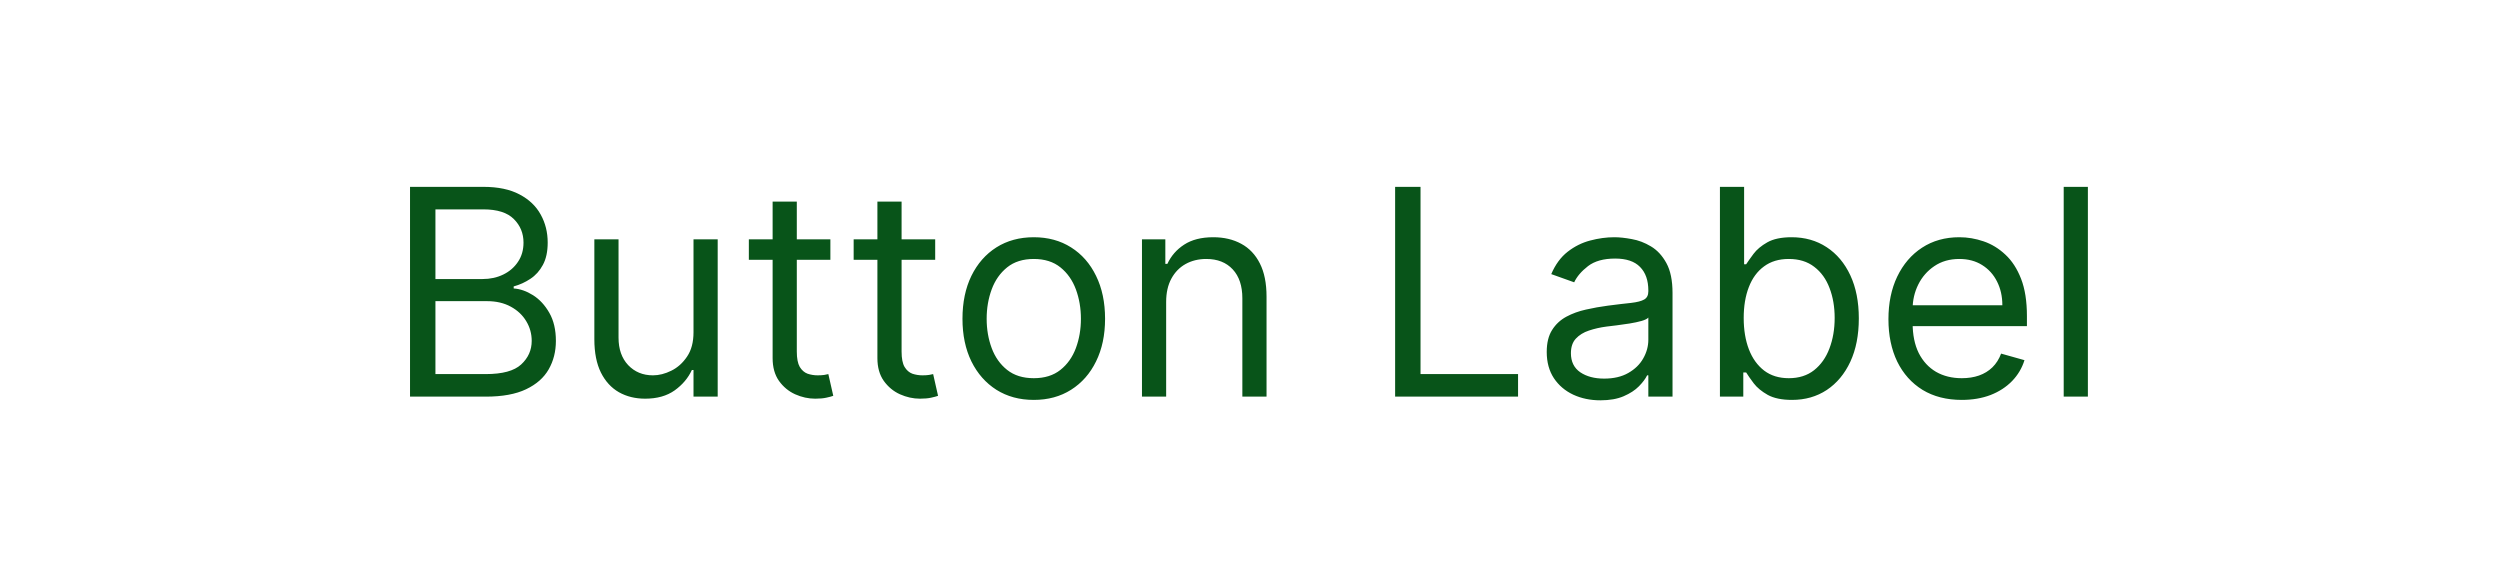
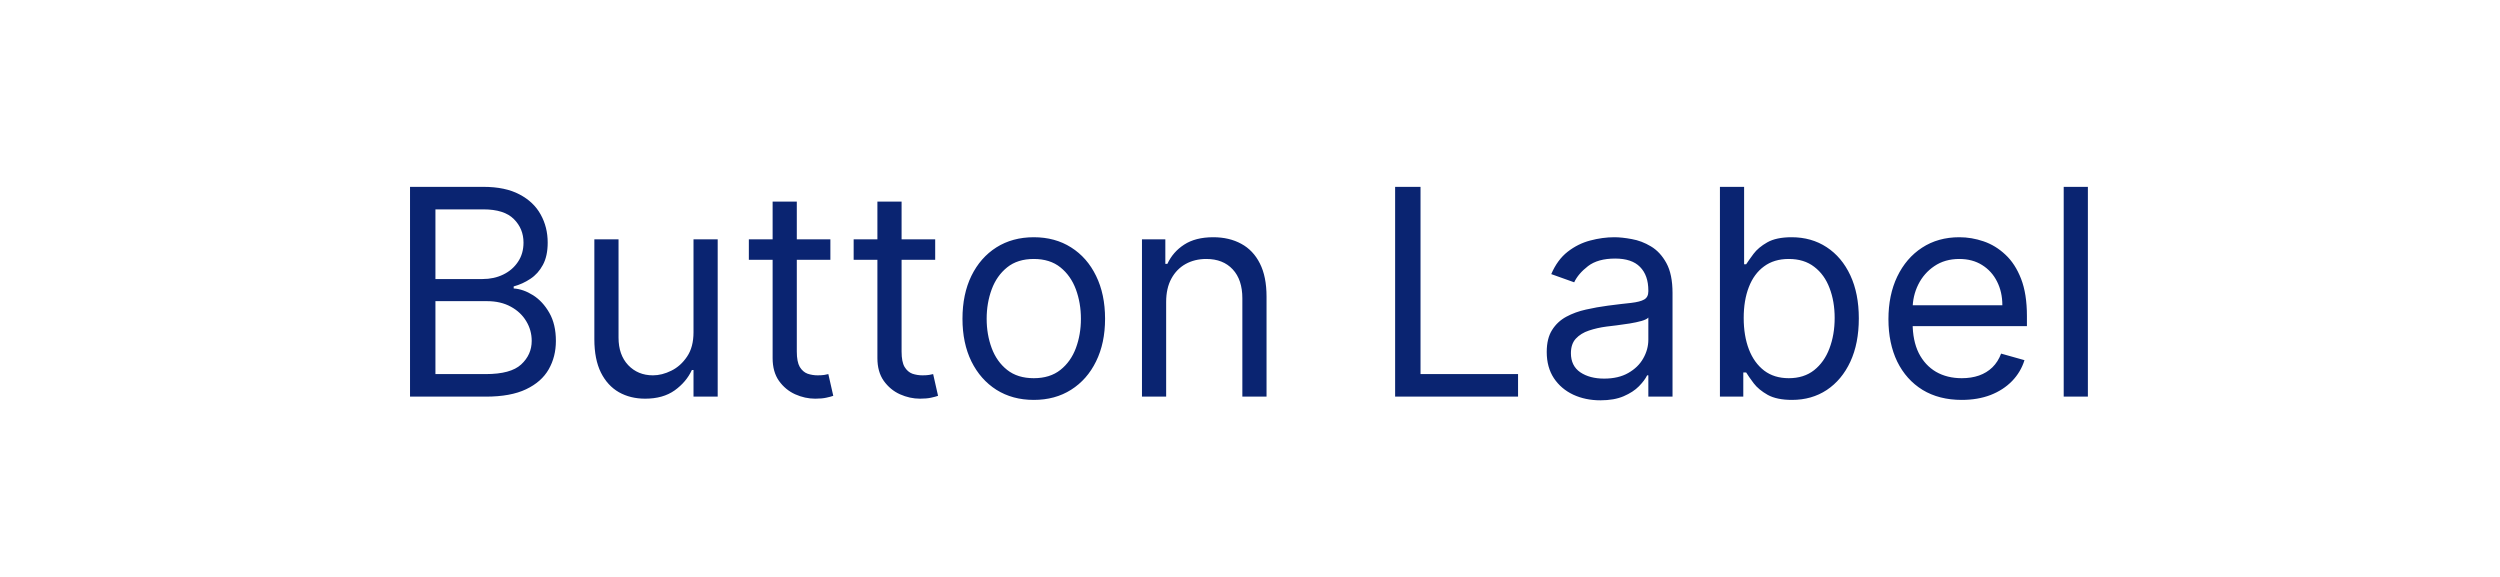
<svg xmlns="http://www.w3.org/2000/svg" width="104" height="24" viewBox="0 0 104 24" fill="none">
-   <path d="M17.057 16.5V7.773H20.108C20.716 7.773 21.217 7.878 21.612 8.088C22.007 8.295 22.301 8.575 22.494 8.928C22.688 9.277 22.784 9.665 22.784 10.091C22.784 10.466 22.717 10.776 22.584 11.02C22.453 11.264 22.28 11.457 22.064 11.599C21.851 11.742 21.619 11.847 21.369 11.915V12C21.636 12.017 21.905 12.111 22.175 12.281C22.445 12.452 22.671 12.696 22.852 13.014C23.034 13.332 23.125 13.722 23.125 14.182C23.125 14.619 23.026 15.013 22.827 15.362C22.628 15.712 22.314 15.989 21.885 16.193C21.456 16.398 20.898 16.5 20.21 16.5H17.057ZM18.114 15.562H20.21C20.901 15.562 21.391 15.429 21.68 15.162C21.973 14.892 22.119 14.565 22.119 14.182C22.119 13.886 22.044 13.614 21.893 13.364C21.743 13.111 21.528 12.909 21.25 12.758C20.972 12.605 20.642 12.528 20.261 12.528H18.114V15.562ZM18.114 11.608H20.074C20.392 11.608 20.679 11.546 20.935 11.421C21.193 11.296 21.398 11.119 21.548 10.892C21.702 10.665 21.778 10.398 21.778 10.091C21.778 9.707 21.645 9.382 21.378 9.115C21.111 8.845 20.688 8.71 20.108 8.71H18.114V11.608ZM28.85 13.824V9.955H29.856V16.5H28.85V15.392H28.782C28.629 15.724 28.39 16.007 28.066 16.24C27.742 16.47 27.333 16.585 26.839 16.585C26.43 16.585 26.066 16.496 25.748 16.317C25.43 16.135 25.18 15.862 24.998 15.499C24.816 15.132 24.725 14.671 24.725 14.114V9.955H25.731V14.046C25.731 14.523 25.864 14.903 26.131 15.188C26.401 15.472 26.745 15.614 27.163 15.614C27.413 15.614 27.667 15.55 27.925 15.422C28.187 15.294 28.405 15.098 28.582 14.834C28.761 14.57 28.85 14.233 28.85 13.824ZM34.544 9.955V10.807H31.152V9.955H34.544ZM32.141 8.386H33.147V14.625C33.147 14.909 33.188 15.122 33.27 15.264C33.355 15.403 33.463 15.497 33.594 15.546C33.728 15.591 33.868 15.614 34.016 15.614C34.127 15.614 34.218 15.608 34.289 15.597C34.36 15.582 34.416 15.571 34.459 15.562L34.664 16.466C34.596 16.491 34.5 16.517 34.378 16.543C34.256 16.571 34.101 16.585 33.914 16.585C33.63 16.585 33.351 16.524 33.078 16.402C32.809 16.28 32.584 16.094 32.405 15.844C32.229 15.594 32.141 15.278 32.141 14.898V8.386ZM38.904 9.955V10.807H35.512V9.955H38.904ZM36.5 8.386H37.506V14.625C37.506 14.909 37.547 15.122 37.63 15.264C37.715 15.403 37.823 15.497 37.953 15.546C38.087 15.591 38.228 15.614 38.375 15.614C38.486 15.614 38.577 15.608 38.648 15.597C38.719 15.582 38.776 15.571 38.819 15.562L39.023 16.466C38.955 16.491 38.86 16.517 38.738 16.543C38.615 16.571 38.461 16.585 38.273 16.585C37.989 16.585 37.711 16.524 37.438 16.402C37.168 16.28 36.944 16.094 36.765 15.844C36.588 15.594 36.5 15.278 36.5 14.898V8.386ZM43.005 16.636C42.414 16.636 41.896 16.496 41.45 16.215C41.007 15.933 40.66 15.54 40.41 15.034C40.163 14.528 40.039 13.938 40.039 13.261C40.039 12.579 40.163 11.984 40.41 11.476C40.66 10.967 41.007 10.572 41.45 10.291C41.896 10.01 42.414 9.869 43.005 9.869C43.596 9.869 44.113 10.01 44.556 10.291C45.002 10.572 45.349 10.967 45.596 11.476C45.846 11.984 45.971 12.579 45.971 13.261C45.971 13.938 45.846 14.528 45.596 15.034C45.349 15.54 45.002 15.933 44.556 16.215C44.113 16.496 43.596 16.636 43.005 16.636ZM43.005 15.733C43.454 15.733 43.824 15.618 44.113 15.388C44.403 15.158 44.617 14.855 44.757 14.48C44.896 14.105 44.966 13.699 44.966 13.261C44.966 12.824 44.896 12.416 44.757 12.038C44.617 11.661 44.403 11.355 44.113 11.122C43.824 10.889 43.454 10.773 43.005 10.773C42.556 10.773 42.187 10.889 41.897 11.122C41.608 11.355 41.393 11.661 41.254 12.038C41.115 12.416 41.045 12.824 41.045 13.261C41.045 13.699 41.115 14.105 41.254 14.48C41.393 14.855 41.608 15.158 41.897 15.388C42.187 15.618 42.556 15.733 43.005 15.733ZM48.512 12.562V16.5H47.506V9.955H48.478V10.977H48.563C48.717 10.645 48.95 10.378 49.262 10.176C49.575 9.972 49.978 9.869 50.472 9.869C50.916 9.869 51.303 9.96 51.636 10.142C51.968 10.321 52.227 10.594 52.411 10.96C52.596 11.324 52.688 11.784 52.688 12.341V16.5H51.682V12.409C51.682 11.895 51.549 11.494 51.282 11.207C51.015 10.918 50.648 10.773 50.182 10.773C49.861 10.773 49.575 10.842 49.322 10.982C49.072 11.121 48.874 11.324 48.729 11.591C48.584 11.858 48.512 12.182 48.512 12.562ZM58.037 16.5V7.773H59.094V15.562H63.151V16.5H58.037ZM66.577 16.653C66.162 16.653 65.786 16.575 65.448 16.419C65.11 16.26 64.841 16.031 64.642 15.733C64.444 15.432 64.344 15.068 64.344 14.642C64.344 14.267 64.418 13.963 64.566 13.73C64.713 13.494 64.911 13.31 65.158 13.176C65.405 13.043 65.678 12.943 65.976 12.878C66.277 12.81 66.58 12.756 66.884 12.716C67.282 12.665 67.604 12.626 67.851 12.601C68.101 12.572 68.283 12.526 68.397 12.46C68.513 12.395 68.571 12.281 68.571 12.119V12.085C68.571 11.665 68.456 11.338 68.226 11.105C67.999 10.872 67.654 10.756 67.191 10.756C66.711 10.756 66.334 10.861 66.061 11.071C65.789 11.281 65.597 11.506 65.486 11.744L64.532 11.403C64.702 11.006 64.929 10.696 65.213 10.474C65.5 10.25 65.813 10.094 66.151 10.006C66.492 9.915 66.827 9.869 67.157 9.869C67.367 9.869 67.608 9.895 67.881 9.946C68.157 9.994 68.422 10.095 68.678 10.249C68.936 10.402 69.151 10.633 69.321 10.943C69.492 11.253 69.577 11.668 69.577 12.188V16.5H68.571V15.614H68.52C68.452 15.756 68.338 15.908 68.179 16.07C68.02 16.232 67.809 16.369 67.544 16.483C67.28 16.597 66.958 16.653 66.577 16.653ZM66.731 15.75C67.128 15.75 67.463 15.672 67.736 15.516C68.012 15.359 68.219 15.158 68.358 14.911C68.5 14.663 68.571 14.403 68.571 14.131V13.21C68.529 13.261 68.435 13.308 68.29 13.351C68.148 13.391 67.983 13.426 67.796 13.457C67.611 13.486 67.431 13.511 67.255 13.534C67.081 13.554 66.941 13.571 66.833 13.585C66.571 13.619 66.327 13.675 66.1 13.751C65.875 13.825 65.694 13.938 65.554 14.088C65.418 14.236 65.35 14.438 65.35 14.693C65.35 15.043 65.479 15.307 65.738 15.486C65.999 15.662 66.33 15.75 66.731 15.75ZM71.549 16.5V7.773H72.555V10.994H72.64C72.714 10.881 72.816 10.736 72.947 10.56C73.08 10.381 73.271 10.222 73.518 10.082C73.768 9.94 74.106 9.869 74.532 9.869C75.083 9.869 75.569 10.007 75.989 10.283C76.41 10.558 76.738 10.949 76.974 11.454C77.21 11.96 77.327 12.557 77.327 13.244C77.327 13.938 77.21 14.538 76.974 15.047C76.738 15.553 76.411 15.945 75.994 16.223C75.576 16.499 75.094 16.636 74.549 16.636C74.129 16.636 73.792 16.567 73.539 16.428C73.286 16.285 73.092 16.125 72.955 15.946C72.819 15.764 72.714 15.614 72.64 15.494H72.521V16.5H71.549ZM72.538 13.227C72.538 13.722 72.61 14.158 72.755 14.536C72.9 14.911 73.112 15.204 73.39 15.418C73.668 15.628 74.009 15.733 74.413 15.733C74.833 15.733 75.184 15.622 75.465 15.401C75.749 15.176 75.962 14.875 76.104 14.497C76.249 14.117 76.322 13.693 76.322 13.227C76.322 12.767 76.251 12.352 76.109 11.983C75.969 11.611 75.758 11.317 75.474 11.101C75.192 10.882 74.839 10.773 74.413 10.773C74.004 10.773 73.66 10.876 73.381 11.084C73.103 11.288 72.893 11.575 72.751 11.945C72.609 12.311 72.538 12.739 72.538 13.227ZM81.61 16.636C80.979 16.636 80.435 16.497 79.978 16.219C79.523 15.938 79.173 15.546 78.925 15.043C78.681 14.537 78.559 13.949 78.559 13.278C78.559 12.608 78.681 12.017 78.925 11.506C79.173 10.992 79.516 10.591 79.957 10.304C80.4 10.014 80.917 9.869 81.508 9.869C81.849 9.869 82.185 9.926 82.518 10.04C82.85 10.153 83.153 10.338 83.425 10.594C83.698 10.847 83.915 11.182 84.077 11.599C84.239 12.017 84.32 12.531 84.32 13.142V13.568H79.275V12.699H83.298C83.298 12.329 83.224 12 83.076 11.71C82.931 11.421 82.724 11.192 82.454 11.024C82.187 10.857 81.871 10.773 81.508 10.773C81.107 10.773 80.761 10.872 80.468 11.071C80.178 11.267 79.955 11.523 79.799 11.838C79.643 12.153 79.565 12.492 79.565 12.852V13.432C79.565 13.926 79.65 14.345 79.82 14.689C79.994 15.03 80.234 15.29 80.54 15.469C80.847 15.645 81.204 15.733 81.61 15.733C81.874 15.733 82.113 15.696 82.326 15.622C82.542 15.546 82.728 15.432 82.884 15.281C83.04 15.128 83.161 14.938 83.246 14.71L84.218 14.983C84.116 15.312 83.944 15.602 83.702 15.852C83.461 16.099 83.163 16.293 82.808 16.432C82.452 16.568 82.053 16.636 81.61 16.636ZM86.856 7.773V16.5H85.85V7.773H86.856Z" fill="#085419" />
+   <path d="M17.057 16.5V7.773H20.108C20.716 7.773 21.217 7.878 21.612 8.088C22.007 8.295 22.301 8.575 22.494 8.928C22.688 9.277 22.784 9.665 22.784 10.091C22.784 10.466 22.717 10.776 22.584 11.02C22.453 11.264 22.28 11.457 22.064 11.599C21.851 11.742 21.619 11.847 21.369 11.915V12C21.636 12.017 21.905 12.111 22.175 12.281C22.445 12.452 22.671 12.696 22.852 13.014C23.034 13.332 23.125 13.722 23.125 14.182C23.125 14.619 23.026 15.013 22.827 15.362C22.628 15.712 22.314 15.989 21.885 16.193C21.456 16.398 20.898 16.5 20.21 16.5H17.057ZM18.114 15.562H20.21C20.901 15.562 21.391 15.429 21.68 15.162C21.973 14.892 22.119 14.565 22.119 14.182C22.119 13.886 22.044 13.614 21.893 13.364C21.743 13.111 21.528 12.909 21.25 12.758C20.972 12.605 20.642 12.528 20.261 12.528H18.114V15.562ZM18.114 11.608H20.074C20.392 11.608 20.679 11.546 20.935 11.421C21.193 11.296 21.398 11.119 21.548 10.892C21.702 10.665 21.778 10.398 21.778 10.091C21.778 9.707 21.645 9.382 21.378 9.115C21.111 8.845 20.688 8.71 20.108 8.71H18.114V11.608ZM28.85 13.824V9.955H29.856V16.5H28.85V15.392H28.782C28.629 15.724 28.39 16.007 28.066 16.24C27.742 16.47 27.333 16.585 26.839 16.585C26.43 16.585 26.066 16.496 25.748 16.317C25.43 16.135 25.18 15.862 24.998 15.499C24.816 15.132 24.725 14.671 24.725 14.114V9.955H25.731V14.046C25.731 14.523 25.864 14.903 26.131 15.188C26.401 15.472 26.745 15.614 27.163 15.614C27.413 15.614 27.667 15.55 27.925 15.422C28.187 15.294 28.405 15.098 28.582 14.834C28.761 14.57 28.85 14.233 28.85 13.824ZM34.544 9.955V10.807H31.152V9.955H34.544ZM32.141 8.386H33.147V14.625C33.147 14.909 33.188 15.122 33.27 15.264C33.355 15.403 33.463 15.497 33.594 15.546C33.728 15.591 33.868 15.614 34.016 15.614C34.127 15.614 34.218 15.608 34.289 15.597C34.36 15.582 34.416 15.571 34.459 15.562L34.664 16.466C34.596 16.491 34.5 16.517 34.378 16.543C34.256 16.571 34.101 16.585 33.914 16.585C33.63 16.585 33.351 16.524 33.078 16.402C32.809 16.28 32.584 16.094 32.405 15.844C32.229 15.594 32.141 15.278 32.141 14.898V8.386ZM38.904 9.955V10.807H35.512V9.955H38.904ZM36.5 8.386H37.506V14.625C37.506 14.909 37.547 15.122 37.63 15.264C37.715 15.403 37.823 15.497 37.953 15.546C38.087 15.591 38.228 15.614 38.375 15.614C38.486 15.614 38.577 15.608 38.648 15.597C38.719 15.582 38.776 15.571 38.819 15.562L39.023 16.466C38.955 16.491 38.86 16.517 38.738 16.543C38.615 16.571 38.461 16.585 38.273 16.585C37.989 16.585 37.711 16.524 37.438 16.402C37.168 16.28 36.944 16.094 36.765 15.844C36.588 15.594 36.5 15.278 36.5 14.898V8.386ZM43.005 16.636C42.414 16.636 41.896 16.496 41.45 16.215C41.007 15.933 40.66 15.54 40.41 15.034C40.163 14.528 40.039 13.938 40.039 13.261C40.039 12.579 40.163 11.984 40.41 11.476C40.66 10.967 41.007 10.572 41.45 10.291C41.896 10.01 42.414 9.869 43.005 9.869C43.596 9.869 44.113 10.01 44.556 10.291C45.002 10.572 45.349 10.967 45.596 11.476C45.846 11.984 45.971 12.579 45.971 13.261C45.971 13.938 45.846 14.528 45.596 15.034C45.349 15.54 45.002 15.933 44.556 16.215C44.113 16.496 43.596 16.636 43.005 16.636ZM43.005 15.733C43.454 15.733 43.824 15.618 44.113 15.388C44.403 15.158 44.617 14.855 44.757 14.48C44.896 14.105 44.966 13.699 44.966 13.261C44.966 12.824 44.896 12.416 44.757 12.038C44.617 11.661 44.403 11.355 44.113 11.122C43.824 10.889 43.454 10.773 43.005 10.773C42.556 10.773 42.187 10.889 41.897 11.122C41.608 11.355 41.393 11.661 41.254 12.038C41.115 12.416 41.045 12.824 41.045 13.261C41.045 13.699 41.115 14.105 41.254 14.48C41.393 14.855 41.608 15.158 41.897 15.388C42.187 15.618 42.556 15.733 43.005 15.733ZM48.512 12.562V16.5H47.506V9.955H48.478V10.977H48.563C48.717 10.645 48.95 10.378 49.262 10.176C49.575 9.972 49.978 9.869 50.472 9.869C50.916 9.869 51.303 9.96 51.636 10.142C51.968 10.321 52.227 10.594 52.411 10.96C52.596 11.324 52.688 11.784 52.688 12.341V16.5H51.682V12.409C51.682 11.895 51.549 11.494 51.282 11.207C51.015 10.918 50.648 10.773 50.182 10.773C49.861 10.773 49.575 10.842 49.322 10.982C49.072 11.121 48.874 11.324 48.729 11.591C48.584 11.858 48.512 12.182 48.512 12.562ZM58.037 16.5V7.773H59.094V15.562H63.151V16.5H58.037ZM66.577 16.653C66.162 16.653 65.786 16.575 65.448 16.419C65.11 16.26 64.841 16.031 64.642 15.733C64.444 15.432 64.344 15.068 64.344 14.642C64.344 14.267 64.418 13.963 64.566 13.73C64.713 13.494 64.911 13.31 65.158 13.176C65.405 13.043 65.678 12.943 65.976 12.878C66.277 12.81 66.58 12.756 66.884 12.716C67.282 12.665 67.604 12.626 67.851 12.601C68.101 12.572 68.283 12.526 68.397 12.46C68.513 12.395 68.571 12.281 68.571 12.119V12.085C68.571 11.665 68.456 11.338 68.226 11.105C67.999 10.872 67.654 10.756 67.191 10.756C66.711 10.756 66.334 10.861 66.061 11.071C65.789 11.281 65.597 11.506 65.486 11.744L64.532 11.403C64.702 11.006 64.929 10.696 65.213 10.474C65.5 10.25 65.813 10.094 66.151 10.006C66.492 9.915 66.827 9.869 67.157 9.869C67.367 9.869 67.608 9.895 67.881 9.946C68.157 9.994 68.422 10.095 68.678 10.249C68.936 10.402 69.151 10.633 69.321 10.943C69.492 11.253 69.577 11.668 69.577 12.188V16.5H68.571V15.614H68.52C68.452 15.756 68.338 15.908 68.179 16.07C68.02 16.232 67.809 16.369 67.544 16.483C67.28 16.597 66.958 16.653 66.577 16.653ZM66.731 15.75C67.128 15.75 67.463 15.672 67.736 15.516C68.012 15.359 68.219 15.158 68.358 14.911C68.5 14.663 68.571 14.403 68.571 14.131V13.21C68.529 13.261 68.435 13.308 68.29 13.351C68.148 13.391 67.983 13.426 67.796 13.457C67.611 13.486 67.431 13.511 67.255 13.534C67.081 13.554 66.941 13.571 66.833 13.585C66.571 13.619 66.327 13.675 66.1 13.751C65.875 13.825 65.694 13.938 65.554 14.088C65.418 14.236 65.35 14.438 65.35 14.693C65.35 15.043 65.479 15.307 65.738 15.486C65.999 15.662 66.33 15.75 66.731 15.75ZM71.549 16.5V7.773H72.555V10.994H72.64C72.714 10.881 72.816 10.736 72.947 10.56C73.08 10.381 73.271 10.222 73.518 10.082C73.768 9.94 74.106 9.869 74.532 9.869C75.083 9.869 75.569 10.007 75.989 10.283C76.41 10.558 76.738 10.949 76.974 11.454C77.21 11.96 77.327 12.557 77.327 13.244C77.327 13.938 77.21 14.538 76.974 15.047C76.738 15.553 76.411 15.945 75.994 16.223C75.576 16.499 75.094 16.636 74.549 16.636C74.129 16.636 73.792 16.567 73.539 16.428C73.286 16.285 73.092 16.125 72.955 15.946C72.819 15.764 72.714 15.614 72.64 15.494H72.521V16.5H71.549ZM72.538 13.227C72.538 13.722 72.61 14.158 72.755 14.536C72.9 14.911 73.112 15.204 73.39 15.418C73.668 15.628 74.009 15.733 74.413 15.733C74.833 15.733 75.184 15.622 75.465 15.401C75.749 15.176 75.962 14.875 76.104 14.497C76.249 14.117 76.322 13.693 76.322 13.227C76.322 12.767 76.251 12.352 76.109 11.983C75.969 11.611 75.758 11.317 75.474 11.101C75.192 10.882 74.839 10.773 74.413 10.773C74.004 10.773 73.66 10.876 73.381 11.084C73.103 11.288 72.893 11.575 72.751 11.945C72.609 12.311 72.538 12.739 72.538 13.227ZM81.61 16.636C80.979 16.636 80.435 16.497 79.978 16.219C79.523 15.938 79.173 15.546 78.925 15.043C78.681 14.537 78.559 13.949 78.559 13.278C78.559 12.608 78.681 12.017 78.925 11.506C79.173 10.992 79.516 10.591 79.957 10.304C80.4 10.014 80.917 9.869 81.508 9.869C81.849 9.869 82.185 9.926 82.518 10.04C82.85 10.153 83.153 10.338 83.425 10.594C83.698 10.847 83.915 11.182 84.077 11.599C84.239 12.017 84.32 12.531 84.32 13.142V13.568H79.275V12.699H83.298C83.298 12.329 83.224 12 83.076 11.71C82.931 11.421 82.724 11.192 82.454 11.024C82.187 10.857 81.871 10.773 81.508 10.773C81.107 10.773 80.761 10.872 80.468 11.071C80.178 11.267 79.955 11.523 79.799 11.838C79.643 12.153 79.565 12.492 79.565 12.852V13.432C79.565 13.926 79.65 14.345 79.82 14.689C79.994 15.03 80.234 15.29 80.54 15.469C80.847 15.645 81.204 15.733 81.61 15.733C81.874 15.733 82.113 15.696 82.326 15.622C82.542 15.546 82.728 15.432 82.884 15.281C83.04 15.128 83.161 14.938 83.246 14.71L84.218 14.983C84.116 15.312 83.944 15.602 83.702 15.852C83.461 16.099 83.163 16.293 82.808 16.432C82.452 16.568 82.053 16.636 81.61 16.636ZM86.856 7.773V16.5H85.85V7.773H86.856Z" fill="#0A2471" />
</svg>
